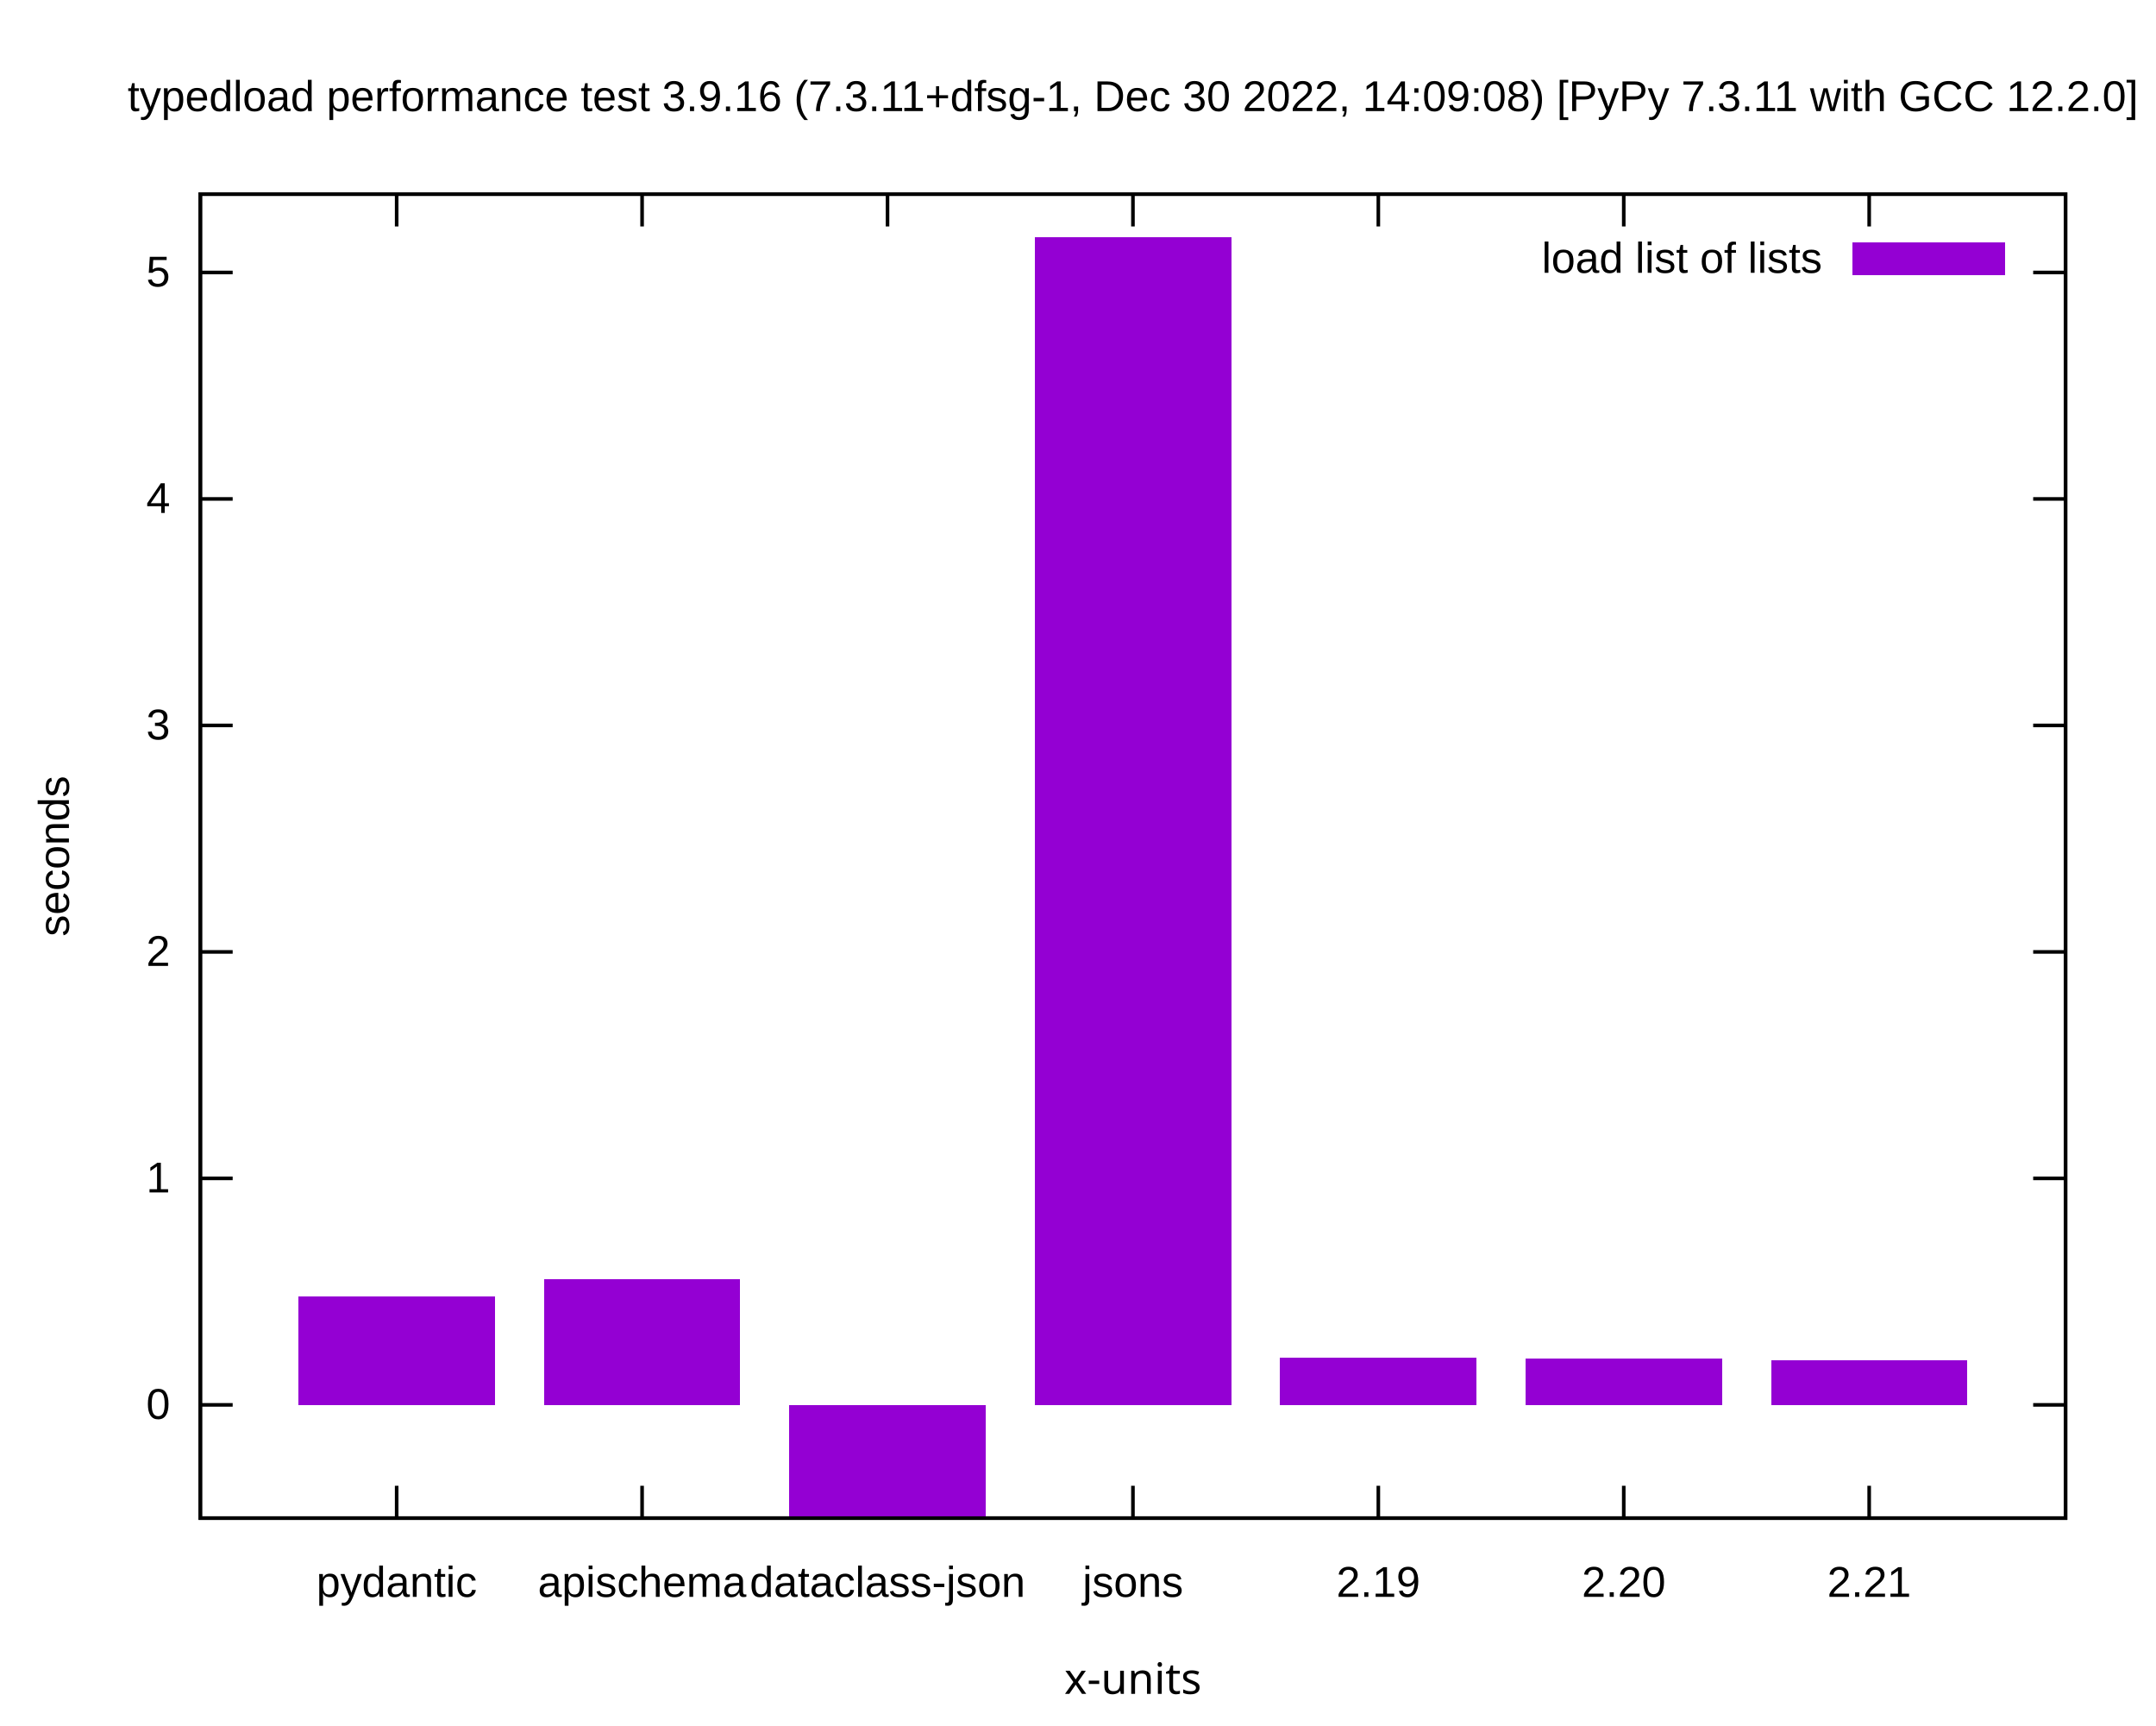
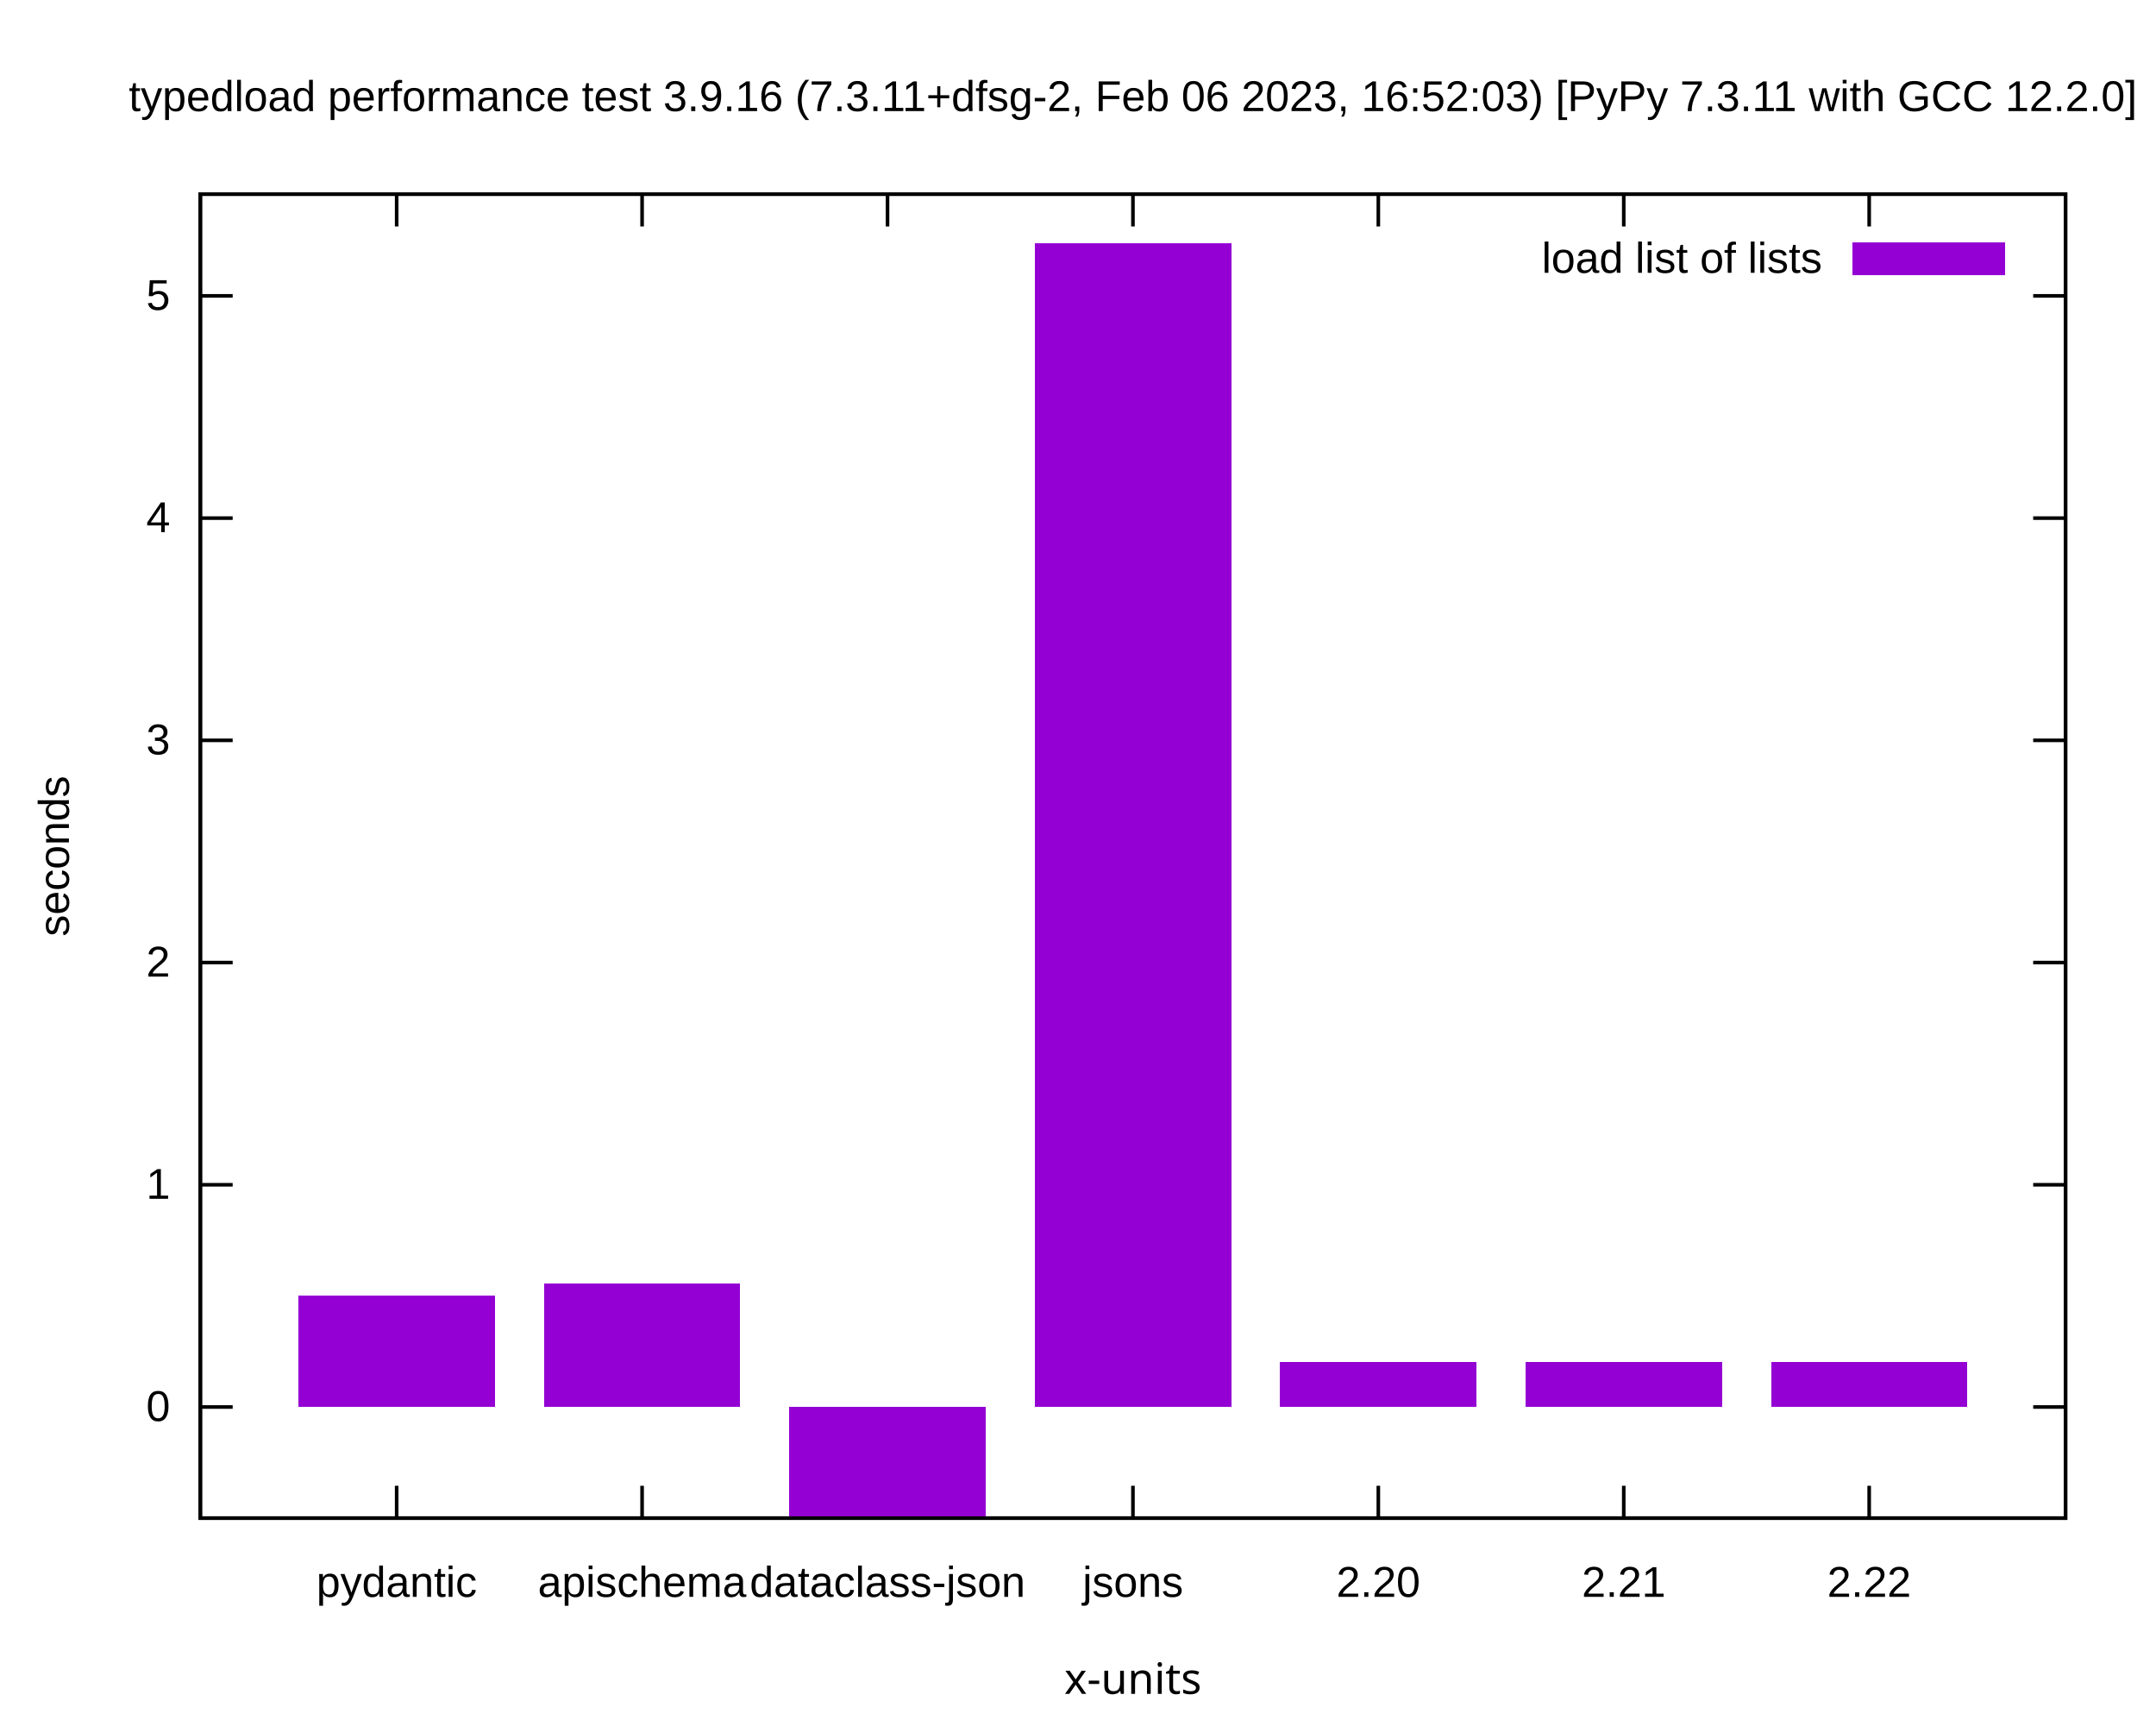
<svg xmlns="http://www.w3.org/2000/svg" xmlns:xlink="http://www.w3.org/1999/xlink" width="600" height="480" viewBox="0 0 600 480">
  <g id="gnuplot_canvas">
    <rect x="0" y="0" width="600" height="480" fill="none" />
    <defs>
      <circle id="gpDot" r="0.5" stroke-width="0.5" stroke="currentColor" />
      <path id="gpPt0" stroke-width="0.222" stroke="currentColor" d="M-1,0 h2 M0,-1 v2" />
      <path id="gpPt1" stroke-width="0.222" stroke="currentColor" d="M-1,-1 L1,1 M1,-1 L-1,1" />
      <path id="gpPt2" stroke-width="0.222" stroke="currentColor" d="M-1,0 L1,0 M0,-1 L0,1 M-1,-1 L1,1 M-1,1 L1,-1" />
      <rect id="gpPt3" stroke-width="0.222" stroke="currentColor" x="-1" y="-1" width="2" height="2" />
      <rect id="gpPt4" stroke-width="0.222" stroke="currentColor" fill="currentColor" x="-1" y="-1" width="2" height="2" />
      <circle id="gpPt5" stroke-width="0.222" stroke="currentColor" cx="0" cy="0" r="1" />
      <use xlink:href="#gpPt5" id="gpPt6" fill="currentColor" stroke="none" />
      <path id="gpPt7" stroke-width="0.222" stroke="currentColor" d="M0,-1.33 L-1.33,0.67 L1.33,0.67 z" />
      <use xlink:href="#gpPt7" id="gpPt8" fill="currentColor" stroke="none" />
      <use xlink:href="#gpPt7" id="gpPt9" stroke="currentColor" transform="rotate(180)" />
      <use xlink:href="#gpPt9" id="gpPt10" fill="currentColor" stroke="none" />
      <use xlink:href="#gpPt3" id="gpPt11" stroke="currentColor" transform="rotate(45)" />
      <use xlink:href="#gpPt11" id="gpPt12" fill="currentColor" stroke="none" />
      <path id="gpPt13" stroke-width="0.222" stroke="currentColor" d="M0,1.330 L1.265,0.411 L0.782,-1.067 L-0.782,-1.076 L-1.265,0.411 z" />
      <use xlink:href="#gpPt13" id="gpPt14" fill="currentColor" stroke="none" />
      <filter id="textbox" filterUnits="objectBoundingBox" x="0" y="0" height="1" width="1">
        <feFlood flood-color="white" flood-opacity="1" result="bgnd" />
        <feComposite in="SourceGraphic" in2="bgnd" operator="atop" />
      </filter>
      <filter id="greybox" filterUnits="objectBoundingBox" x="0" y="0" height="1" width="1">
        <feFlood flood-color="lightgrey" flood-opacity="1" result="grey" />
        <feComposite in="SourceGraphic" in2="grey" operator="atop" />
      </filter>
    </defs>
    <g fill="none" color="white" stroke="currentColor" stroke-width="1.00" stroke-linecap="butt" stroke-linejoin="miter">
</g>
    <g fill="none" color="black" stroke="currentColor" stroke-width="1.00" stroke-linecap="butt" stroke-linejoin="miter">
-       <path stroke="black" d="M55.75,390.89 L64.75,390.89 M574.82,390.89 L565.82,390.89  " />
-       <g transform="translate(47.36,394.79)" stroke="none" fill="black" font-family="Arial" font-size="12.00" text-anchor="end">
+       <path stroke="black" d="M55.75,391.48 L64.75,391.48 M574.82,391.48 L565.82,391.48  " />
+       <g transform="translate(47.36,395.38)" stroke="none" fill="black" font-family="Arial" font-size="12.00" text-anchor="end">
        <text>
          <tspan font-family="Arial"> 0</tspan>
        </text>
      </g>
    </g>
    <g fill="none" color="black" stroke="currentColor" stroke-width="1.00" stroke-linecap="butt" stroke-linejoin="miter">
-       <path stroke="black" d="M55.75,327.87 L64.75,327.87 M574.82,327.87 L565.82,327.87  " />
-       <g transform="translate(47.36,331.77)" stroke="none" fill="black" font-family="Arial" font-size="12.00" text-anchor="end">
+       <path stroke="black" d="M55.75,329.65 L64.75,329.65 M574.82,329.65 L565.82,329.65  " />
+       <g transform="translate(47.36,333.55)" stroke="none" fill="black" font-family="Arial" font-size="12.00" text-anchor="end">
        <text>
          <tspan font-family="Arial"> 1</tspan>
        </text>
      </g>
    </g>
    <g fill="none" color="black" stroke="currentColor" stroke-width="1.00" stroke-linecap="butt" stroke-linejoin="miter">
-       <path stroke="black" d="M55.75,264.86 L64.75,264.86 M574.82,264.86 L565.82,264.86  " />
-       <g transform="translate(47.36,268.76)" stroke="none" fill="black" font-family="Arial" font-size="12.00" text-anchor="end">
+       <path stroke="black" d="M55.75,267.82 L64.75,267.82 M574.82,267.82 L565.82,267.82  " />
+       <g transform="translate(47.36,271.72)" stroke="none" fill="black" font-family="Arial" font-size="12.00" text-anchor="end">
        <text>
          <tspan font-family="Arial"> 2</tspan>
        </text>
      </g>
    </g>
    <g fill="none" color="black" stroke="currentColor" stroke-width="1.00" stroke-linecap="butt" stroke-linejoin="miter">
-       <path stroke="black" d="M55.75,201.84 L64.75,201.84 M574.82,201.84 L565.82,201.84  " />
-       <g transform="translate(47.36,205.74)" stroke="none" fill="black" font-family="Arial" font-size="12.00" text-anchor="end">
+       <path stroke="black" d="M55.75,205.99 L64.75,205.99 M574.82,205.99 L565.82,205.99  " />
+       <g transform="translate(47.36,209.89)" stroke="none" fill="black" font-family="Arial" font-size="12.00" text-anchor="end">
        <text>
          <tspan font-family="Arial"> 3</tspan>
        </text>
      </g>
    </g>
    <g fill="none" color="black" stroke="currentColor" stroke-width="1.00" stroke-linecap="butt" stroke-linejoin="miter">
-       <path stroke="black" d="M55.75,138.82 L64.75,138.82 M574.82,138.82 L565.82,138.82  " />
-       <g transform="translate(47.36,142.72)" stroke="none" fill="black" font-family="Arial" font-size="12.00" text-anchor="end">
+       <path stroke="black" d="M55.75,144.16 L64.75,144.16 M574.82,144.16 L565.82,144.16  " />
+       <g transform="translate(47.36,148.06)" stroke="none" fill="black" font-family="Arial" font-size="12.00" text-anchor="end">
        <text>
          <tspan font-family="Arial"> 4</tspan>
        </text>
      </g>
    </g>
    <g fill="none" color="black" stroke="currentColor" stroke-width="1.00" stroke-linecap="butt" stroke-linejoin="miter">
-       <path stroke="black" d="M55.75,75.81 L64.75,75.81 M574.82,75.81 L565.82,75.81  " />
-       <g transform="translate(47.36,79.71)" stroke="none" fill="black" font-family="Arial" font-size="12.00" text-anchor="end">
+       <path stroke="black" d="M55.75,82.32 L64.75,82.32 M574.82,82.32 L565.82,82.32  " />
+       <g transform="translate(47.36,86.22)" stroke="none" fill="black" font-family="Arial" font-size="12.00" text-anchor="end">
        <text>
          <tspan font-family="Arial"> 5</tspan>
        </text>
      </g>
    </g>
    <g fill="none" color="black" stroke="currentColor" stroke-width="1.00" stroke-linecap="butt" stroke-linejoin="miter">
      <path stroke="black" d="M110.39,422.40 L110.39,413.40 M110.39,54.01 L110.39,63.01  " />
      <g transform="translate(110.39,444.30)" stroke="none" fill="black" font-family="Arial" font-size="12.00" text-anchor="middle">
        <text>
          <tspan font-family="Arial">pydantic</tspan>
        </text>
      </g>
    </g>
    <g fill="none" color="black" stroke="currentColor" stroke-width="1.00" stroke-linecap="butt" stroke-linejoin="miter">
      <path stroke="black" d="M178.69,422.40 L178.69,413.40 M178.69,54.01 L178.69,63.01  " />
      <g transform="translate(178.69,444.30)" stroke="none" fill="black" font-family="Arial" font-size="12.00" text-anchor="middle">
        <text>
          <tspan font-family="Arial">apischema</tspan>
        </text>
      </g>
    </g>
    <g fill="none" color="black" stroke="currentColor" stroke-width="1.00" stroke-linecap="butt" stroke-linejoin="miter">
      <path stroke="black" d="M246.99,422.40 L246.99,413.40 M246.99,54.01 L246.99,63.01  " />
      <g transform="translate(246.99,444.30)" stroke="none" fill="black" font-family="Arial" font-size="12.00" text-anchor="middle">
        <text>
          <tspan font-family="Arial">dataclass-json</tspan>
        </text>
      </g>
    </g>
    <g fill="none" color="black" stroke="currentColor" stroke-width="1.00" stroke-linecap="butt" stroke-linejoin="miter">
      <path stroke="black" d="M315.29,422.40 L315.29,413.40 M315.29,54.01 L315.29,63.01  " />
      <g transform="translate(315.29,444.30)" stroke="none" fill="black" font-family="Arial" font-size="12.00" text-anchor="middle">
        <text>
          <tspan font-family="Arial">jsons</tspan>
        </text>
      </g>
    </g>
    <g fill="none" color="black" stroke="currentColor" stroke-width="1.00" stroke-linecap="butt" stroke-linejoin="miter">
      <path stroke="black" d="M383.58,422.40 L383.58,413.40 M383.58,54.01 L383.58,63.01  " />
      <g transform="translate(383.58,444.30)" stroke="none" fill="black" font-family="Arial" font-size="12.00" text-anchor="middle">
        <text>
-           <tspan font-family="Arial">2.19</tspan>
+           <tspan font-family="Arial">2.20</tspan>
        </text>
      </g>
    </g>
    <g fill="none" color="black" stroke="currentColor" stroke-width="1.00" stroke-linecap="butt" stroke-linejoin="miter">
      <path stroke="black" d="M451.88,422.40 L451.88,413.40 M451.88,54.01 L451.88,63.01  " />
      <g transform="translate(451.88,444.30)" stroke="none" fill="black" font-family="Arial" font-size="12.00" text-anchor="middle">
        <text>
-           <tspan font-family="Arial">2.20</tspan>
+           <tspan font-family="Arial">2.21</tspan>
        </text>
      </g>
    </g>
    <g fill="none" color="black" stroke="currentColor" stroke-width="1.00" stroke-linecap="butt" stroke-linejoin="miter">
      <path stroke="black" d="M520.18,422.40 L520.18,413.40 M520.18,54.01 L520.18,63.01  " />
      <g transform="translate(520.18,444.30)" stroke="none" fill="black" font-family="Arial" font-size="12.00" text-anchor="middle">
        <text>
-           <tspan font-family="Arial">2.21</tspan>
+           <tspan font-family="Arial">2.22</tspan>
        </text>
      </g>
    </g>
    <g fill="none" color="black" stroke="currentColor" stroke-width="1.00" stroke-linecap="butt" stroke-linejoin="miter">
</g>
    <g fill="none" color="black" stroke="currentColor" stroke-width="1.00" stroke-linecap="butt" stroke-linejoin="miter">
      <path stroke="black" d="M55.75,54.01 L55.75,422.40 L574.82,422.40 L574.82,54.01 L55.75,54.01 Z  " />
    </g>
    <g fill="none" color="black" stroke="currentColor" stroke-width="1.00" stroke-linecap="butt" stroke-linejoin="miter">
      <g transform="translate(19.18,238.21) rotate(270)" stroke="none" fill="black" font-family="Arial" font-size="12.00" text-anchor="middle">
        <text>
          <tspan font-family="Arial">seconds</tspan>
        </text>
      </g>
    </g>
    <g fill="none" color="black" stroke="currentColor" stroke-width="1.00" stroke-linecap="butt" stroke-linejoin="miter">
      <g transform="translate(315.28,471.30)" stroke="none" fill="black" font-family="Times-Roman" font-size="12.00" text-anchor="middle">
        <text>
          <tspan font-family="Times-Roman">x-units</tspan>
        </text>
      </g>
    </g>
    <g fill="none" color="black" stroke="currentColor" stroke-width="1.00" stroke-linecap="butt" stroke-linejoin="miter">
</g>
    <g id="gnuplot_plot_1">
      <g fill="none" color="black" stroke="currentColor" stroke-width="1.00" stroke-linecap="butt" stroke-linejoin="miter">
        <g transform="translate(507.09,75.91)" stroke="none" fill="black" font-family="Arial" font-size="12.00" text-anchor="end">
          <text>
            <tspan font-family="Arial">load list of lists</tspan>
          </text>
        </g>
      </g>
      <g fill="none" color="black" stroke="currentColor" stroke-width="1.00" stroke-linecap="butt" stroke-linejoin="miter">
        <g stroke="none" shape-rendering="crispEdges">
          <polygon fill="rgb(148,   0, 211)" points="515.48,76.51 558.04,76.51 558.04,67.51 515.48,67.51 " />
-           <polygon fill="rgb(148,   0, 211)" points="83.07,390.89 137.72,390.89 137.72,360.68 83.07,360.68 " />
-           <polygon fill="rgb(148,   0, 211)" points="151.37,390.89 206.02,390.89 206.02,355.98 151.37,355.98 " />
-           <polygon fill="rgb(148,   0, 211)" points="219.67,422.40 274.32,422.40 274.32,390.88 219.67,390.88 " />
-           <polygon fill="rgb(148,   0, 211)" points="287.97,390.89 342.61,390.89 342.61,65.91 287.97,65.91 " />
-           <polygon fill="rgb(148,   0, 211)" points="356.26,390.89 410.91,390.89 410.91,377.88 356.26,377.88 " />
-           <polygon fill="rgb(148,   0, 211)" points="424.56,390.89 479.21,390.89 479.21,378.00 424.56,378.00 " />
-           <polygon fill="rgb(148,   0, 211)" points="492.86,390.89 547.51,390.89 547.51,378.56 492.86,378.56 " />
+           <polygon fill="rgb(148,   0, 211)" points="83.07,391.48 137.72,391.48 137.72,360.41 83.07,360.41 " />
+           <polygon fill="rgb(148,   0, 211)" points="151.37,391.48 206.02,391.48 206.02,357.03 151.37,357.03 " />
+           <polygon fill="rgb(148,   0, 211)" points="219.67,422.40 274.32,422.40 274.32,391.47 219.67,391.47 " />
+           <polygon fill="rgb(148,   0, 211)" points="287.97,391.48 342.61,391.48 342.61,67.60 287.97,67.60 " />
+           <polygon fill="rgb(148,   0, 211)" points="356.26,391.48 410.91,391.48 410.91,379.02 356.26,379.02 " />
+           <polygon fill="rgb(148,   0, 211)" points="424.56,391.48 479.21,391.48 479.21,378.92 424.56,378.92 " />
+           <polygon fill="rgb(148,   0, 211)" points="492.86,391.48 547.51,391.48 547.51,379.01 492.86,379.01 " />
        </g>
      </g>
    </g>
    <g fill="none" color="white" stroke="rgb(148,   0, 211)" stroke-width="2.00" stroke-linecap="butt" stroke-linejoin="miter">
</g>
    <g fill="none" color="black" stroke="currentColor" stroke-width="2.00" stroke-linecap="butt" stroke-linejoin="miter">
</g>
    <g fill="none" color="black" stroke="black" stroke-width="1.00" stroke-linecap="butt" stroke-linejoin="miter">
</g>
    <g fill="none" color="black" stroke="currentColor" stroke-width="1.00" stroke-linecap="butt" stroke-linejoin="miter">
      <path stroke="black" d="M55.75,54.01 L55.75,422.40 L574.82,422.40 L574.82,54.01 L55.75,54.01 Z  " />
    </g>
    <g fill="none" color="black" stroke="currentColor" stroke-width="1.00" stroke-linecap="butt" stroke-linejoin="miter">
      <g transform="translate(315.28,30.91)" stroke="none" fill="black" font-family="Arial" font-size="12.00" text-anchor="middle">
        <text>
-           <tspan font-family="Arial">typedload performance test 3.9.16 (7.3.11+dfsg-1, Dec 30 2022, 14:09:08) [PyPy 7.3.11 with GCC 12.2.0]</tspan>
+           <tspan font-family="Arial">typedload performance test 3.9.16 (7.3.11+dfsg-2, Feb 06 2023, 16:52:03) [PyPy 7.3.11 with GCC 12.2.0]</tspan>
        </text>
      </g>
    </g>
    <g fill="none" color="black" stroke="currentColor" stroke-width="1.00" stroke-linecap="butt" stroke-linejoin="miter">
</g>
  </g>
</svg>
